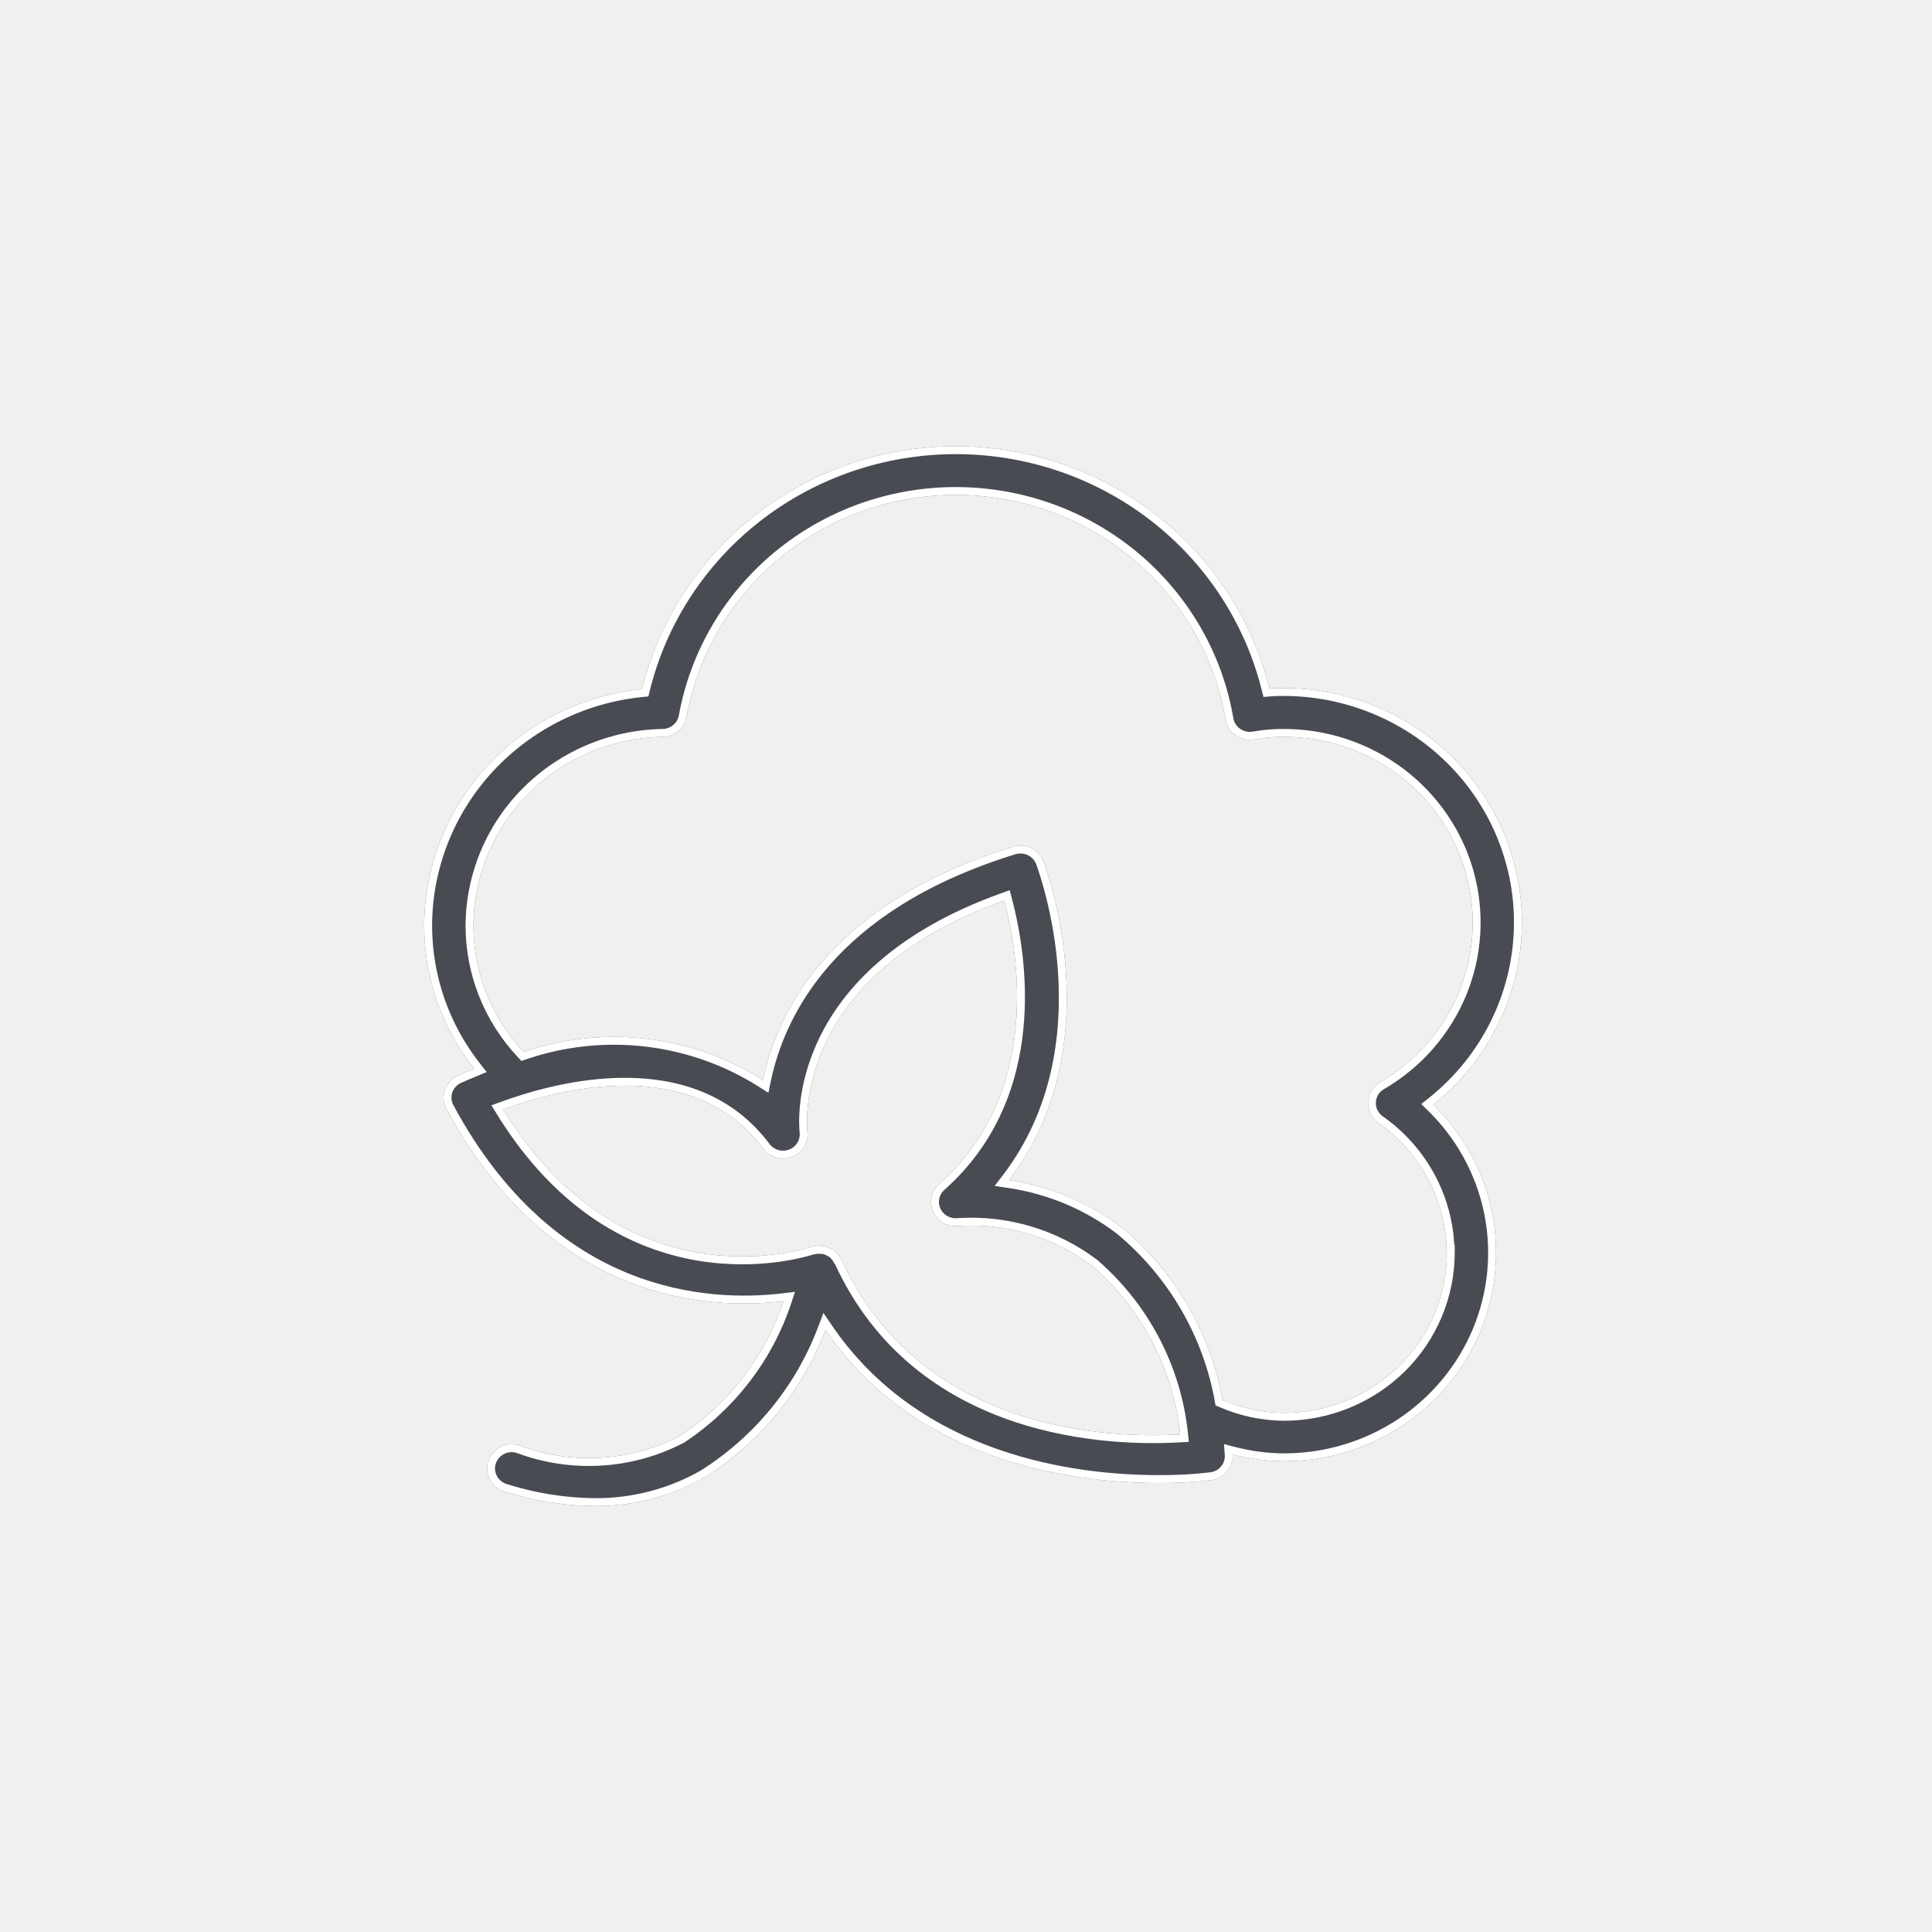
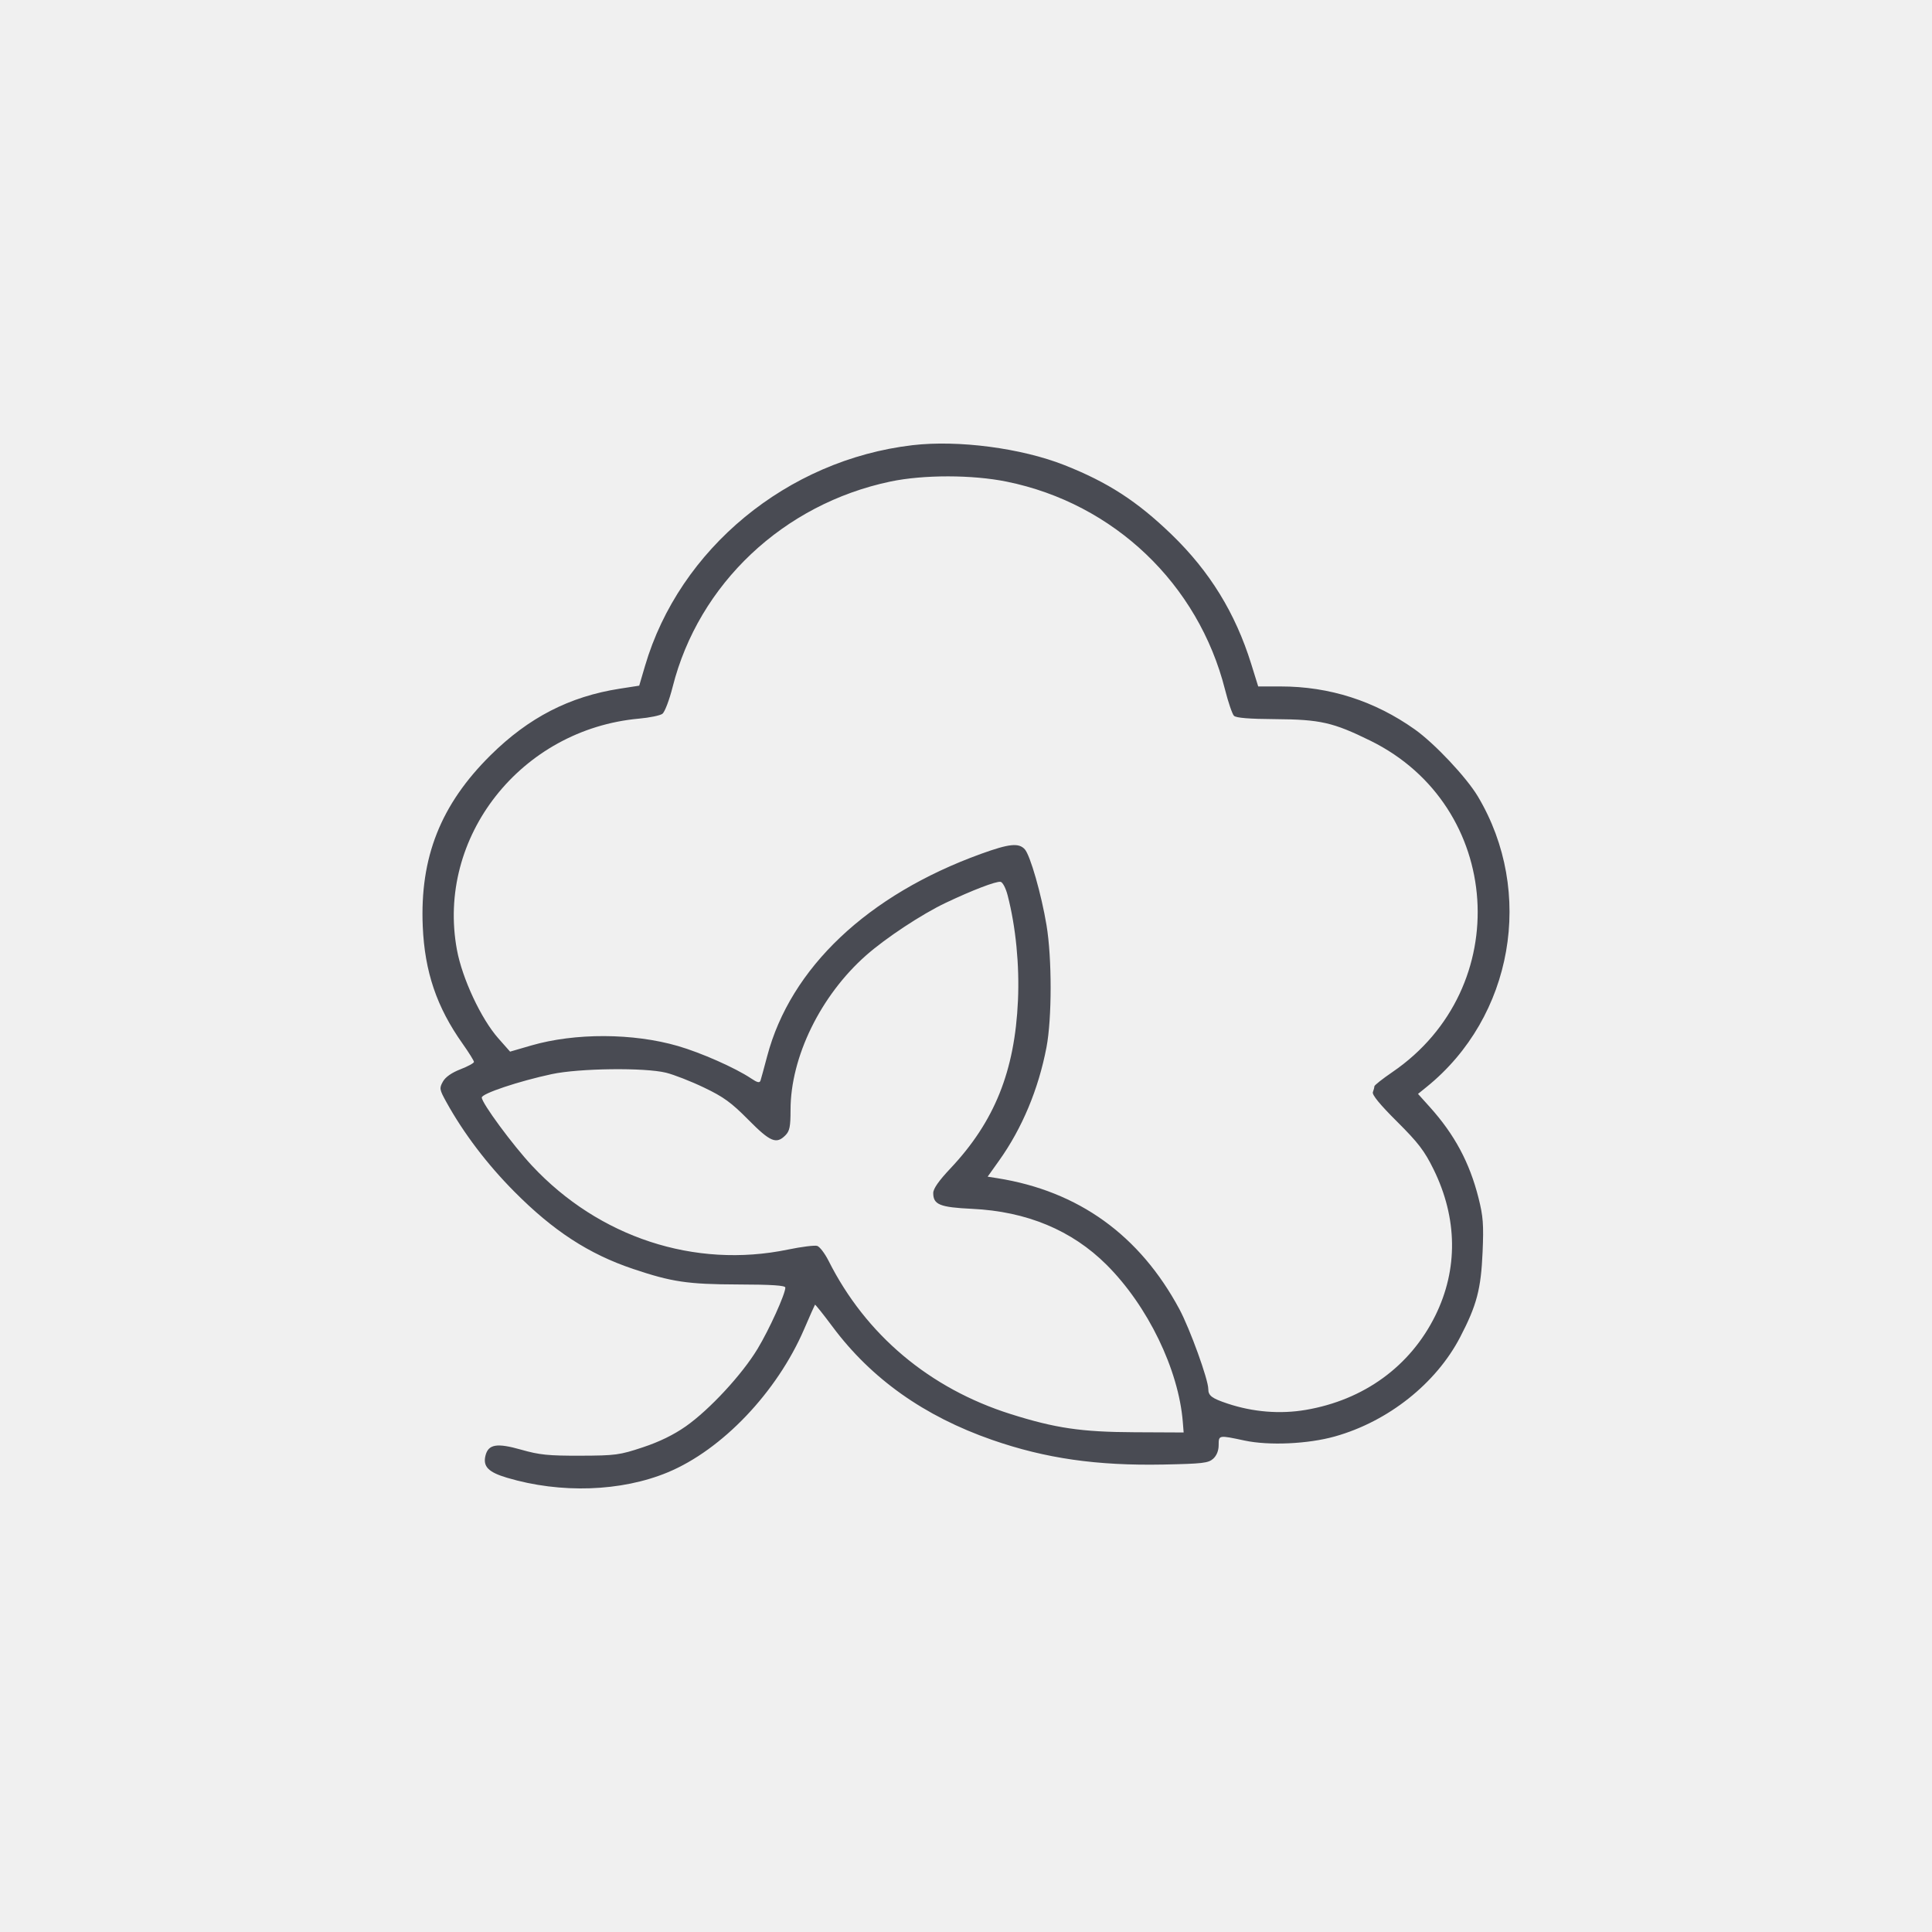
<svg xmlns="http://www.w3.org/2000/svg" width="49" height="49" viewBox="0 0 49 49" fill="none">
-   <mask id="path-1-inside-1_716_9656" fill="white">
-     <path d="M38.599 23.391C38.597 21.816 37.96 20.306 36.828 19.193C35.695 18.079 34.16 17.453 32.559 17.451C32.434 17.451 32.317 17.451 32.197 17.462C31.762 15.709 30.741 14.149 29.297 13.035C27.853 11.921 26.07 11.316 24.234 11.318C22.398 11.319 20.617 11.928 19.175 13.045C17.733 14.162 16.715 15.724 16.284 17.478C14.772 17.629 13.37 18.326 12.35 19.434C11.329 20.541 10.762 21.982 10.758 23.477C10.759 24.791 11.204 26.068 12.024 27.106C11.879 27.167 11.724 27.229 11.598 27.288C11.523 27.324 11.457 27.375 11.402 27.437C11.347 27.499 11.306 27.571 11.28 27.649C11.254 27.727 11.245 27.809 11.252 27.891C11.259 27.973 11.283 28.052 11.322 28.125C13.963 33.025 17.96 33.23 19.874 33C19.411 34.393 18.489 35.594 17.254 36.413C16.63 36.739 15.942 36.929 15.237 36.971C14.531 37.014 13.825 36.907 13.166 36.658C13.008 36.61 12.837 36.624 12.69 36.7C12.543 36.775 12.433 36.904 12.383 37.06C12.334 37.215 12.349 37.383 12.425 37.528C12.502 37.672 12.633 37.78 12.791 37.829C13.53 38.065 14.3 38.189 15.076 38.197C16.064 38.205 17.035 37.951 17.888 37.461C19.287 36.574 20.356 35.264 20.935 33.729C23.248 37.126 27.282 37.612 29.382 37.612C29.835 37.616 30.287 37.591 30.737 37.537C30.891 37.513 31.03 37.434 31.128 37.313C31.225 37.194 31.273 37.042 31.262 36.889C31.687 37 32.125 37.058 32.565 37.061C33.631 37.061 34.673 36.75 35.558 36.167C36.444 35.584 37.133 34.755 37.539 33.786C37.944 32.816 38.047 31.751 37.836 30.723C37.624 29.696 37.106 28.754 36.349 28.017C37.051 27.46 37.618 26.755 38.007 25.955C38.396 25.154 38.598 24.278 38.599 23.391ZM21.347 31.951C21.347 31.94 21.329 31.936 21.324 31.925C21.277 31.833 21.207 31.753 21.121 31.695C21.106 31.686 21.09 31.684 21.075 31.675C21.023 31.644 20.967 31.62 20.909 31.604C20.88 31.602 20.851 31.602 20.823 31.604C20.808 31.604 20.794 31.59 20.778 31.59C20.753 31.593 20.728 31.597 20.704 31.603C20.678 31.605 20.652 31.609 20.627 31.615C20.61 31.615 20.593 31.615 20.577 31.622C20.38 31.689 15.835 33.135 12.763 28.137C14.149 27.627 17.549 26.711 19.356 29.135C19.438 29.244 19.553 29.323 19.686 29.36C19.817 29.398 19.958 29.392 20.086 29.342C20.215 29.293 20.323 29.203 20.394 29.087C20.465 28.971 20.495 28.835 20.479 28.701C20.461 28.536 20.095 24.761 25.471 22.84C25.831 24.202 26.423 27.714 23.819 30.028C23.721 30.116 23.653 30.231 23.627 30.358C23.6 30.485 23.614 30.618 23.669 30.736C23.724 30.855 23.815 30.954 23.931 31.018C24.046 31.083 24.18 31.109 24.312 31.093C25.532 31.017 26.74 31.38 27.708 32.114C28.969 33.211 29.762 34.735 29.931 36.381C28.209 36.482 23.363 36.355 21.347 31.951ZM36.696 31.772C36.694 32.849 36.259 33.882 35.485 34.643C34.71 35.405 33.66 35.833 32.565 35.834C32.028 35.829 31.498 35.716 31.006 35.502C30.701 33.801 29.801 32.259 28.462 31.14C27.627 30.501 26.638 30.084 25.592 29.93C28.204 26.51 26.539 22.049 26.465 21.843C26.409 21.697 26.298 21.577 26.154 21.508C26.011 21.44 25.846 21.428 25.694 21.475C21.015 22.917 19.704 25.687 19.351 27.392C18.461 26.828 17.452 26.47 16.401 26.346C15.349 26.222 14.282 26.335 13.282 26.677C12.465 25.808 12.01 24.669 12.008 23.486C12.01 22.228 12.513 21.021 13.41 20.124C14.307 19.227 15.527 18.711 16.806 18.688C16.951 18.687 17.091 18.635 17.203 18.543C17.314 18.45 17.388 18.322 17.413 18.181C17.699 16.598 18.544 15.165 19.8 14.136C21.055 13.106 22.64 12.545 24.275 12.553C25.91 12.56 27.49 13.136 28.735 14.177C29.981 15.219 30.812 16.66 31.083 18.245C31.096 18.326 31.125 18.403 31.169 18.473C31.213 18.542 31.27 18.602 31.338 18.649C31.406 18.697 31.483 18.73 31.564 18.748C31.646 18.765 31.73 18.767 31.811 18.752C32.058 18.709 32.309 18.687 32.56 18.688C33.61 18.688 34.631 19.026 35.466 19.652C36.301 20.278 36.904 21.156 37.181 22.152C37.459 23.148 37.396 24.206 37.002 25.163C36.608 26.12 35.906 26.923 35.002 27.449C34.913 27.501 34.837 27.574 34.784 27.661C34.73 27.749 34.7 27.849 34.695 27.951C34.691 28.053 34.712 28.154 34.758 28.247C34.803 28.338 34.871 28.418 34.956 28.477C35.49 28.852 35.926 29.346 36.227 29.919C36.528 30.492 36.687 31.127 36.689 31.772H36.696Z" />
-   </mask>
-   <path d="M38.599 23.391C38.597 21.816 37.96 20.306 36.828 19.193C35.695 18.079 34.16 17.453 32.559 17.451C32.434 17.451 32.317 17.451 32.197 17.462C31.762 15.709 30.741 14.149 29.297 13.035C27.853 11.921 26.07 11.316 24.234 11.318C22.398 11.319 20.617 11.928 19.175 13.045C17.733 14.162 16.715 15.724 16.284 17.478C14.772 17.629 13.37 18.326 12.35 19.434C11.329 20.541 10.762 21.982 10.758 23.477C10.759 24.791 11.204 26.068 12.024 27.106C11.879 27.167 11.724 27.229 11.598 27.288C11.523 27.324 11.457 27.375 11.402 27.437C11.347 27.499 11.306 27.571 11.28 27.649C11.254 27.727 11.245 27.809 11.252 27.891C11.259 27.973 11.283 28.052 11.322 28.125C13.963 33.025 17.96 33.23 19.874 33C19.411 34.393 18.489 35.594 17.254 36.413C16.63 36.739 15.942 36.929 15.237 36.971C14.531 37.014 13.825 36.907 13.166 36.658C13.008 36.61 12.837 36.624 12.69 36.7C12.543 36.775 12.433 36.904 12.383 37.06C12.334 37.215 12.349 37.383 12.425 37.528C12.502 37.672 12.633 37.78 12.791 37.829C13.53 38.065 14.3 38.189 15.076 38.197C16.064 38.205 17.035 37.951 17.888 37.461C19.287 36.574 20.356 35.264 20.935 33.729C23.248 37.126 27.282 37.612 29.382 37.612C29.835 37.616 30.287 37.591 30.737 37.537C30.891 37.513 31.03 37.434 31.128 37.313C31.225 37.194 31.273 37.042 31.262 36.889C31.687 37 32.125 37.058 32.565 37.061C33.631 37.061 34.673 36.75 35.558 36.167C36.444 35.584 37.133 34.755 37.539 33.786C37.944 32.816 38.047 31.751 37.836 30.723C37.624 29.696 37.106 28.754 36.349 28.017C37.051 27.46 37.618 26.755 38.007 25.955C38.396 25.154 38.598 24.278 38.599 23.391ZM21.347 31.951C21.347 31.94 21.329 31.936 21.324 31.925C21.277 31.833 21.207 31.753 21.121 31.695C21.106 31.686 21.09 31.684 21.075 31.675C21.023 31.644 20.967 31.62 20.909 31.604C20.88 31.602 20.851 31.602 20.823 31.604C20.808 31.604 20.794 31.59 20.778 31.59C20.753 31.593 20.728 31.597 20.704 31.603C20.678 31.605 20.652 31.609 20.627 31.615C20.61 31.615 20.593 31.615 20.577 31.622C20.38 31.689 15.835 33.135 12.763 28.137C14.149 27.627 17.549 26.711 19.356 29.135C19.438 29.244 19.553 29.323 19.686 29.36C19.817 29.398 19.958 29.392 20.086 29.342C20.215 29.293 20.323 29.203 20.394 29.087C20.465 28.971 20.495 28.835 20.479 28.701C20.461 28.536 20.095 24.761 25.471 22.84C25.831 24.202 26.423 27.714 23.819 30.028C23.721 30.116 23.653 30.231 23.627 30.358C23.6 30.485 23.614 30.618 23.669 30.736C23.724 30.855 23.815 30.954 23.931 31.018C24.046 31.083 24.18 31.109 24.312 31.093C25.532 31.017 26.74 31.38 27.708 32.114C28.969 33.211 29.762 34.735 29.931 36.381C28.209 36.482 23.363 36.355 21.347 31.951ZM36.696 31.772C36.694 32.849 36.259 33.882 35.485 34.643C34.71 35.405 33.66 35.833 32.565 35.834C32.028 35.829 31.498 35.716 31.006 35.502C30.701 33.801 29.801 32.259 28.462 31.14C27.627 30.501 26.638 30.084 25.592 29.93C28.204 26.51 26.539 22.049 26.465 21.843C26.409 21.697 26.298 21.577 26.154 21.508C26.011 21.44 25.846 21.428 25.694 21.475C21.015 22.917 19.704 25.687 19.351 27.392C18.461 26.828 17.452 26.47 16.401 26.346C15.349 26.222 14.282 26.335 13.282 26.677C12.465 25.808 12.01 24.669 12.008 23.486C12.01 22.228 12.513 21.021 13.41 20.124C14.307 19.227 15.527 18.711 16.806 18.688C16.951 18.687 17.091 18.635 17.203 18.543C17.314 18.45 17.388 18.322 17.413 18.181C17.699 16.598 18.544 15.165 19.8 14.136C21.055 13.106 22.64 12.545 24.275 12.553C25.91 12.56 27.49 13.136 28.735 14.177C29.981 15.219 30.812 16.66 31.083 18.245C31.096 18.326 31.125 18.403 31.169 18.473C31.213 18.542 31.27 18.602 31.338 18.649C31.406 18.697 31.483 18.73 31.564 18.748C31.646 18.765 31.73 18.767 31.811 18.752C32.058 18.709 32.309 18.687 32.56 18.688C33.61 18.688 34.631 19.026 35.466 19.652C36.301 20.278 36.904 21.156 37.181 22.152C37.459 23.148 37.396 24.206 37.002 25.163C36.608 26.12 35.906 26.923 35.002 27.449C34.913 27.501 34.837 27.574 34.784 27.661C34.73 27.749 34.7 27.849 34.695 27.951C34.691 28.053 34.712 28.154 34.758 28.247C34.803 28.338 34.871 28.418 34.956 28.477C35.49 28.852 35.926 29.346 36.227 29.919C36.528 30.492 36.687 31.127 36.689 31.772H36.696Z" fill="#494B53" />
-   <path d="M38.599 23.391L38.798 23.391V23.39L38.599 23.391ZM32.559 17.451L32.559 17.251H32.559V17.451ZM32.197 17.462L32.003 17.511L32.044 17.677L32.215 17.662L32.197 17.462ZM16.284 17.478L16.304 17.677L16.445 17.663L16.478 17.526L16.284 17.478ZM10.758 23.477L10.559 23.476L10.559 23.477L10.758 23.477ZM12.024 27.106L12.101 27.291L12.344 27.19L12.181 26.983L12.024 27.106ZM11.598 27.288L11.514 27.107L11.511 27.108L11.598 27.288ZM11.28 27.649L11.09 27.586L11.09 27.586L11.28 27.649ZM11.322 28.125L11.499 28.03L11.499 28.03L11.322 28.125ZM19.874 33L20.064 33.063L20.163 32.764L19.85 32.802L19.874 33ZM17.254 36.413L17.346 36.59L17.355 36.586L17.364 36.58L17.254 36.413ZM13.166 36.658L13.236 36.471L13.225 36.467L13.166 36.658ZM12.791 37.829L12.852 37.639L12.85 37.638L12.791 37.829ZM15.076 38.197L15.074 38.397L15.075 38.397L15.076 38.197ZM17.888 37.461L17.987 37.635L17.995 37.63L17.888 37.461ZM20.935 33.729L21.1 33.617L20.884 33.299L20.748 33.659L20.935 33.729ZM29.382 37.612L29.384 37.412H29.382V37.612ZM30.737 37.537L30.761 37.736L30.767 37.735L30.737 37.537ZM31.262 36.889L31.313 36.696L31.043 36.625L31.063 36.903L31.262 36.889ZM32.565 37.061L32.564 37.261H32.565L32.565 37.061ZM36.349 28.017L36.224 27.86L36.046 28.002L36.209 28.16L36.349 28.017ZM21.347 31.951H21.147V31.995L21.165 32.034L21.347 31.951ZM21.324 31.925L21.507 31.843L21.503 31.835L21.324 31.925ZM21.121 31.695L21.233 31.529L21.227 31.525L21.22 31.521L21.121 31.695ZM21.075 31.675L20.971 31.846L20.975 31.849L21.075 31.675ZM20.909 31.604L20.961 31.411L20.944 31.406L20.926 31.405L20.909 31.604ZM20.823 31.604V31.804H20.831L20.84 31.803L20.823 31.604ZM20.778 31.59V31.39H20.769L20.76 31.391L20.778 31.59ZM20.704 31.603L20.721 31.802L20.737 31.801L20.752 31.797L20.704 31.603ZM20.627 31.615V31.815H20.649L20.672 31.81L20.627 31.615ZM20.577 31.622L20.64 31.812L20.65 31.809L20.659 31.804L20.577 31.622ZM12.763 28.137L12.694 27.95L12.464 28.034L12.592 28.242L12.763 28.137ZM19.356 29.135L19.196 29.254L19.196 29.255L19.356 29.135ZM20.086 29.342L20.015 29.156L20.014 29.156L20.086 29.342ZM20.479 28.701L20.281 28.723L20.281 28.724L20.479 28.701ZM25.471 22.84L25.664 22.788L25.608 22.578L25.404 22.651L25.471 22.84ZM23.819 30.028L23.686 29.879L23.686 29.879L23.819 30.028ZM23.669 30.736L23.851 30.653L23.851 30.653L23.669 30.736ZM24.312 31.093L24.299 30.893L24.288 30.895L24.312 31.093ZM27.708 32.114L27.84 31.963L27.829 31.955L27.708 32.114ZM29.931 36.381L29.942 36.581L30.151 36.569L30.13 36.361L29.931 36.381ZM36.696 31.772L36.895 31.772L36.896 31.572H36.696V31.772ZM32.565 35.834L32.563 36.034L32.565 36.034L32.565 35.834ZM31.006 35.502L30.81 35.538L30.828 35.643L30.927 35.686L31.006 35.502ZM28.462 31.14L28.59 30.986L28.584 30.981L28.462 31.14ZM25.592 29.93L25.433 29.809L25.227 30.078L25.563 30.128L25.592 29.93ZM26.465 21.843L26.654 21.776L26.652 21.771L26.465 21.843ZM25.694 21.475L25.753 21.666L25.753 21.666L25.694 21.475ZM19.351 27.392L19.244 27.561L19.488 27.716L19.547 27.433L19.351 27.392ZM13.282 26.677L13.136 26.814L13.224 26.908L13.346 26.866L13.282 26.677ZM12.008 23.486L11.808 23.486L11.808 23.487L12.008 23.486ZM16.806 18.688L16.804 18.488L16.802 18.488L16.806 18.688ZM17.413 18.181L17.217 18.146L17.216 18.146L17.413 18.181ZM31.083 18.245L31.28 18.213L31.28 18.212L31.083 18.245ZM31.811 18.752L31.777 18.555L31.776 18.555L31.811 18.752ZM32.56 18.688L32.559 18.888L32.56 18.888L32.56 18.688ZM35.002 27.449L35.102 27.622L35.103 27.622L35.002 27.449ZM34.956 28.477L34.841 28.641L34.841 28.641L34.956 28.477ZM36.689 31.772L36.489 31.773L36.49 31.972H36.689V31.772ZM38.798 23.39C38.797 21.762 38.138 20.201 36.968 19.05L36.687 19.335C37.782 20.412 38.397 21.87 38.398 23.391L38.798 23.39ZM36.968 19.05C35.798 17.899 34.212 17.253 32.559 17.251L32.559 17.651C34.108 17.653 35.593 18.259 36.687 19.335L36.968 19.05ZM32.559 17.251C32.435 17.251 32.309 17.251 32.178 17.263L32.215 17.662C32.324 17.651 32.432 17.651 32.559 17.651V17.251ZM32.391 17.414C31.945 15.616 30.898 14.018 29.419 12.877L29.175 13.193C30.583 14.28 31.579 15.801 32.003 17.511L32.391 17.414ZM29.419 12.877C27.94 11.735 26.113 11.116 24.234 11.117L24.234 11.518C26.026 11.516 27.766 12.106 29.175 13.193L29.419 12.877ZM24.234 11.117C22.354 11.119 20.529 11.742 19.052 12.887L19.297 13.203C20.704 12.113 22.443 11.519 24.234 11.518L24.234 11.117ZM19.052 12.887C17.575 14.032 16.532 15.632 16.09 17.431L16.478 17.526C16.898 15.816 17.891 14.293 19.297 13.203L19.052 12.887ZM16.264 17.279C14.704 17.435 13.256 18.154 12.202 19.298L12.497 19.569C13.484 18.498 14.84 17.823 16.304 17.677L16.264 17.279ZM12.202 19.298C11.148 20.442 10.562 21.931 10.559 23.476L10.959 23.477C10.962 22.033 11.51 20.64 12.497 19.569L12.202 19.298ZM10.559 23.477C10.559 24.836 11.02 26.157 11.867 27.23L12.181 26.983C11.389 25.979 10.959 24.746 10.959 23.477L10.559 23.477ZM11.947 26.922C11.806 26.98 11.645 27.046 11.514 27.107L11.683 27.469C11.804 27.413 11.953 27.353 12.101 27.291L11.947 26.922ZM11.511 27.108C11.413 27.156 11.324 27.222 11.252 27.305L11.552 27.569C11.589 27.527 11.634 27.493 11.685 27.468L11.511 27.108ZM11.252 27.305C11.18 27.387 11.125 27.482 11.09 27.586L11.47 27.712C11.487 27.659 11.515 27.611 11.552 27.569L11.252 27.305ZM11.09 27.586C11.056 27.69 11.043 27.8 11.053 27.909L11.451 27.873C11.447 27.819 11.453 27.764 11.47 27.711L11.09 27.586ZM11.053 27.909C11.063 28.018 11.095 28.123 11.146 28.22L11.499 28.03C11.472 27.981 11.456 27.928 11.451 27.873L11.053 27.909ZM11.146 28.22C12.488 30.709 14.182 32.018 15.796 32.672C17.405 33.323 18.919 33.316 19.898 33.199L19.85 32.802C18.915 32.914 17.474 32.919 15.946 32.301C14.422 31.684 12.798 30.441 11.499 28.03L11.146 28.22ZM19.684 32.937C19.235 34.287 18.341 35.451 17.143 36.246L17.364 36.58C18.636 35.736 19.586 34.499 20.064 33.063L19.684 32.937ZM17.161 36.236C16.562 36.548 15.902 36.731 15.225 36.772L15.249 37.171C15.982 37.127 16.697 36.929 17.346 36.59L17.161 36.236ZM15.225 36.772C14.548 36.812 13.87 36.71 13.236 36.471L13.095 36.846C13.781 37.104 14.515 37.215 15.249 37.171L15.225 36.772ZM13.225 36.467C13.017 36.403 12.792 36.423 12.599 36.522L12.781 36.878C12.881 36.826 12.998 36.816 13.107 36.85L13.225 36.467ZM12.599 36.522C12.405 36.621 12.259 36.792 12.193 36.999L12.574 37.121C12.607 37.017 12.681 36.929 12.781 36.878L12.599 36.522ZM12.193 36.999C12.127 37.206 12.147 37.429 12.248 37.621L12.602 37.434C12.55 37.337 12.54 37.224 12.574 37.121L12.193 36.999ZM12.248 37.621C12.35 37.813 12.524 37.956 12.732 38.02L12.85 37.638C12.742 37.605 12.653 37.531 12.602 37.434L12.248 37.621ZM12.73 38.02C13.488 38.261 14.278 38.389 15.074 38.397L15.078 37.997C14.322 37.989 13.571 37.868 12.852 37.639L12.73 38.02ZM15.075 38.397C16.097 38.406 17.104 38.142 17.987 37.634L17.788 37.288C16.966 37.76 16.03 38.005 15.078 37.997L15.075 38.397ZM17.995 37.63C19.43 36.719 20.527 35.376 21.122 33.8L20.748 33.659C20.184 35.153 19.143 36.428 17.78 37.292L17.995 37.63ZM20.77 33.842C23.142 37.325 27.267 37.812 29.382 37.812V37.412C27.296 37.412 23.355 36.927 21.1 33.617L20.77 33.842ZM29.38 37.812C29.841 37.816 30.303 37.791 30.761 37.736L30.713 37.339C30.272 37.392 29.828 37.416 29.384 37.412L29.38 37.812ZM30.767 37.735C30.97 37.703 31.154 37.598 31.283 37.44L30.972 37.188C30.907 37.269 30.812 37.323 30.706 37.34L30.767 37.735ZM31.283 37.44C31.412 37.281 31.476 37.079 31.462 36.875L31.063 36.903C31.07 37.005 31.038 37.107 30.972 37.188L31.283 37.44ZM31.212 37.083C31.653 37.198 32.107 37.258 32.564 37.261L32.566 36.861C32.143 36.858 31.722 36.803 31.313 36.696L31.212 37.083ZM32.565 37.261C33.67 37.261 34.75 36.939 35.668 36.334L35.448 36C34.596 36.562 33.592 36.861 32.565 36.861L32.565 37.261ZM35.668 36.334C36.587 35.729 37.302 34.869 37.723 33.863L37.354 33.709C36.964 34.641 36.301 35.438 35.448 36L35.668 36.334ZM37.723 33.863C38.144 32.857 38.252 31.75 38.032 30.683L37.64 30.764C37.843 31.752 37.744 32.776 37.354 33.709L37.723 33.863ZM38.032 30.683C37.811 29.616 37.274 28.639 36.488 27.874L36.209 28.16C36.938 28.87 37.436 29.776 37.64 30.764L38.032 30.683ZM36.473 28.174C37.199 27.598 37.784 26.87 38.187 26.042L37.827 25.867C37.451 26.641 36.903 27.322 36.224 27.86L36.473 28.174ZM38.187 26.042C38.589 25.215 38.798 24.308 38.798 23.391L38.398 23.391C38.398 24.248 38.203 25.094 37.827 25.867L38.187 26.042ZM21.547 31.951C21.547 31.89 21.52 31.844 21.498 31.817C21.479 31.794 21.459 31.779 21.456 31.777C21.447 31.771 21.456 31.777 21.462 31.783C21.471 31.79 21.491 31.81 21.506 31.843L21.142 32.008C21.159 32.046 21.184 32.071 21.197 32.082C21.204 32.089 21.21 32.093 21.214 32.096C21.215 32.097 21.217 32.098 21.218 32.099C21.218 32.099 21.218 32.099 21.218 32.099C21.219 32.099 21.219 32.099 21.219 32.099C21.218 32.099 21.218 32.099 21.216 32.098C21.215 32.097 21.213 32.095 21.211 32.093C21.207 32.089 21.199 32.082 21.19 32.072C21.181 32.061 21.17 32.045 21.161 32.024C21.152 32.002 21.147 31.977 21.147 31.951H21.547ZM21.503 31.835C21.44 31.712 21.348 31.607 21.233 31.529L21.008 31.86C21.067 31.9 21.114 31.954 21.146 32.016L21.503 31.835ZM21.22 31.521C21.207 31.513 21.194 31.508 21.185 31.504C21.176 31.5 21.168 31.497 21.165 31.496C21.16 31.495 21.16 31.495 21.162 31.495C21.163 31.496 21.168 31.498 21.174 31.502L20.975 31.849C20.989 31.856 21.001 31.862 21.011 31.866C21.02 31.869 21.028 31.872 21.031 31.873C21.036 31.875 21.035 31.875 21.034 31.875C21.032 31.874 21.027 31.872 21.021 31.868L21.22 31.521ZM21.178 31.504C21.111 31.463 21.038 31.432 20.961 31.411L20.856 31.797C20.897 31.808 20.935 31.824 20.971 31.846L21.178 31.504ZM20.926 31.405C20.886 31.401 20.846 31.401 20.806 31.405L20.84 31.803C20.857 31.802 20.874 31.802 20.892 31.803L20.926 31.405ZM20.823 31.404C20.849 31.404 20.868 31.41 20.877 31.413C20.882 31.414 20.885 31.416 20.886 31.416C20.886 31.416 20.887 31.417 20.884 31.416C20.882 31.414 20.868 31.408 20.853 31.403C20.835 31.397 20.81 31.39 20.778 31.39V31.79C20.754 31.79 20.736 31.785 20.726 31.782C20.718 31.78 20.712 31.777 20.717 31.779C20.718 31.779 20.722 31.781 20.726 31.783C20.731 31.785 20.738 31.788 20.746 31.791C20.762 31.796 20.789 31.804 20.823 31.804V31.404ZM20.76 31.391C20.725 31.394 20.69 31.4 20.656 31.409L20.752 31.797C20.766 31.793 20.781 31.791 20.795 31.79L20.76 31.391ZM20.686 31.403C20.651 31.407 20.616 31.412 20.582 31.42L20.672 31.81C20.688 31.806 20.705 31.803 20.721 31.802L20.686 31.403ZM20.627 31.415C20.617 31.415 20.556 31.412 20.494 31.44L20.659 31.804C20.643 31.812 20.629 31.814 20.623 31.815C20.621 31.815 20.619 31.815 20.62 31.815C20.621 31.815 20.622 31.815 20.627 31.815V31.415ZM20.513 31.433C20.43 31.46 19.28 31.829 17.78 31.582C16.29 31.336 14.437 30.48 12.933 28.032L12.592 28.242C14.16 30.793 16.116 31.712 17.715 31.976C19.305 32.238 20.526 31.85 20.64 31.812L20.513 31.433ZM12.832 28.325C13.515 28.073 14.686 27.726 15.9 27.736C17.111 27.746 18.342 28.109 19.196 29.254L19.517 29.015C18.563 27.737 17.191 27.346 15.903 27.336C14.619 27.325 13.396 27.691 12.694 27.95L12.832 28.325ZM19.196 29.255C19.304 29.399 19.457 29.503 19.631 29.553L19.74 29.168C19.65 29.142 19.571 29.088 19.516 29.015L19.196 29.255ZM19.631 29.553C19.805 29.602 19.99 29.594 20.158 29.529L20.014 29.156C19.927 29.189 19.831 29.194 19.74 29.168L19.631 29.553ZM20.158 29.529C20.327 29.464 20.47 29.346 20.565 29.192L20.224 28.983C20.176 29.061 20.102 29.122 20.015 29.156L20.158 29.529ZM20.565 29.192C20.659 29.038 20.699 28.857 20.678 28.677L20.281 28.724C20.291 28.814 20.271 28.905 20.224 28.983L20.565 29.192ZM20.678 28.678C20.671 28.617 20.576 27.674 21.133 26.516C21.686 25.363 22.895 23.973 25.538 23.028L25.404 22.651C22.671 23.628 21.375 25.086 20.772 26.343C20.172 27.593 20.269 28.619 20.281 28.723L20.678 28.678ZM25.277 22.891C25.637 24.248 26.196 27.648 23.686 29.879L23.952 30.178C26.65 27.779 26.026 24.156 25.664 22.788L25.277 22.891ZM23.686 29.879C23.556 29.994 23.467 30.148 23.431 30.317L23.822 30.4C23.84 30.315 23.885 30.237 23.952 30.178L23.686 29.879ZM23.431 30.317C23.395 30.486 23.415 30.663 23.487 30.82L23.851 30.653C23.814 30.573 23.804 30.485 23.822 30.4L23.431 30.317ZM23.487 30.82C23.56 30.978 23.681 31.108 23.834 31.193L24.028 30.843C23.949 30.8 23.887 30.733 23.851 30.653L23.487 30.82ZM23.834 31.193C23.986 31.278 24.162 31.312 24.335 31.292L24.288 30.895C24.198 30.905 24.107 30.887 24.028 30.843L23.834 31.193ZM24.324 31.293C25.497 31.22 26.657 31.568 27.587 32.274L27.829 31.955C26.822 31.191 25.567 30.814 24.299 30.894L24.324 31.293ZM27.577 32.265C28.799 33.329 29.568 34.806 29.732 36.401L30.13 36.361C29.956 34.663 29.138 33.093 27.84 31.963L27.577 32.265ZM29.919 36.181C29.071 36.231 27.458 36.224 25.813 35.666C24.174 35.11 22.509 34.009 21.529 31.868L21.165 32.034C22.201 34.298 23.967 35.462 25.685 36.045C27.398 36.626 29.069 36.632 29.942 36.581L29.919 36.181ZM36.495 31.772C36.495 32.795 36.081 33.776 35.344 34.501L35.625 34.786C36.437 33.987 36.894 32.903 36.895 31.772L36.495 31.772ZM35.344 34.501C34.608 35.225 33.608 35.633 32.565 35.634L32.565 36.034C33.712 36.033 34.813 35.584 35.625 34.786L35.344 34.501ZM32.567 35.634C32.056 35.629 31.553 35.522 31.086 35.319L30.927 35.686C31.442 35.91 31.999 36.029 32.563 36.034L32.567 35.634ZM31.203 35.467C30.889 33.719 29.965 32.135 28.59 30.987L28.334 31.294C29.637 32.382 30.512 33.883 30.81 35.538L31.203 35.467ZM28.584 30.981C27.721 30.321 26.701 29.891 25.621 29.732L25.563 30.128C26.576 30.277 27.532 30.68 28.34 31.299L28.584 30.981ZM25.751 30.052C27.096 28.29 27.336 26.265 27.235 24.669C27.135 23.072 26.692 21.884 26.654 21.776L26.277 21.91C26.312 22.009 26.739 23.154 26.836 24.694C26.933 26.235 26.699 28.151 25.433 29.809L25.751 30.052ZM26.652 21.771C26.577 21.576 26.43 21.418 26.241 21.328L26.068 21.689C26.166 21.735 26.241 21.817 26.279 21.915L26.652 21.771ZM26.241 21.328C26.052 21.238 25.835 21.222 25.635 21.284L25.753 21.666C25.858 21.634 25.97 21.642 26.068 21.689L26.241 21.328ZM25.635 21.284C23.265 22.014 21.734 23.086 20.75 24.203C19.767 25.319 19.338 26.472 19.155 27.352L19.547 27.433C19.718 26.608 20.121 25.522 21.05 24.467C21.98 23.412 23.444 22.378 25.753 21.666L25.635 21.284ZM19.459 27.224C18.543 26.643 17.505 26.275 16.424 26.147L16.377 26.544C17.399 26.665 18.38 27.013 19.244 27.561L19.459 27.224ZM16.424 26.147C15.343 26.02 14.246 26.136 13.217 26.488L13.346 26.866C14.319 26.534 15.355 26.424 16.377 26.544L16.424 26.147ZM13.427 26.54C12.645 25.708 12.21 24.618 12.208 23.486L11.808 23.487C11.81 24.721 12.285 25.909 13.136 26.814L13.427 26.54ZM12.208 23.487C12.21 22.282 12.692 21.125 13.552 20.265L13.269 19.983C12.335 20.917 11.81 22.174 11.808 23.486L12.208 23.487ZM13.552 20.265C14.412 19.405 15.581 18.91 16.809 18.888L16.802 18.488C15.472 18.512 14.203 19.048 13.269 19.983L13.552 20.265ZM16.808 18.888C16.999 18.886 17.184 18.819 17.331 18.696L17.074 18.389C16.999 18.452 16.903 18.487 16.804 18.488L16.808 18.888ZM17.331 18.696C17.477 18.574 17.576 18.404 17.61 18.217L17.216 18.146C17.2 18.24 17.15 18.326 17.074 18.389L17.331 18.696ZM17.61 18.217C17.887 16.681 18.707 15.29 19.927 14.29L19.673 13.981C18.381 15.041 17.511 16.516 17.217 18.146L17.61 18.217ZM19.927 14.29C21.146 13.29 22.686 12.745 24.274 12.753L24.276 12.353C22.595 12.345 20.965 12.921 19.673 13.981L19.927 14.29ZM24.274 12.753C25.863 12.76 27.398 13.319 28.607 14.331L28.864 14.024C27.582 12.952 25.957 12.361 24.276 12.353L24.274 12.753ZM28.607 14.331C29.817 15.342 30.623 16.741 30.885 18.279L31.28 18.212C31.001 16.579 30.145 15.096 28.864 14.024L28.607 14.331ZM30.885 18.277C30.903 18.385 30.942 18.488 31 18.58L31.338 18.366C31.308 18.319 31.289 18.267 31.28 18.213L30.885 18.277ZM31 18.58C31.058 18.672 31.135 18.751 31.224 18.814L31.453 18.485C31.407 18.453 31.368 18.413 31.338 18.366L31 18.58ZM31.224 18.814C31.314 18.876 31.415 18.92 31.522 18.943L31.607 18.552C31.551 18.54 31.499 18.517 31.453 18.485L31.224 18.814ZM31.522 18.943C31.629 18.966 31.739 18.968 31.847 18.949L31.776 18.555C31.72 18.565 31.662 18.564 31.607 18.552L31.522 18.943ZM31.846 18.949C32.081 18.908 32.32 18.887 32.559 18.888L32.561 18.488C32.298 18.487 32.035 18.509 31.777 18.555L31.846 18.949ZM32.56 18.888C33.567 18.888 34.546 19.212 35.346 19.812L35.586 19.492C34.716 18.84 33.653 18.488 32.56 18.488L32.56 18.888ZM35.346 19.812C36.146 20.412 36.723 21.253 36.988 22.206L37.374 22.098C37.084 21.06 36.456 20.144 35.586 19.492L35.346 19.812ZM36.988 22.206C37.254 23.158 37.194 24.171 36.817 25.087L37.187 25.239C37.598 24.24 37.663 23.137 37.374 22.098L36.988 22.206ZM36.817 25.087C36.44 26.003 35.767 26.772 34.901 27.276L35.103 27.622C36.044 27.074 36.776 26.237 37.187 25.239L36.817 25.087ZM34.902 27.276C34.784 27.344 34.684 27.441 34.613 27.557L34.954 27.766C34.99 27.707 35.041 27.657 35.102 27.622L34.902 27.276ZM34.613 27.557C34.542 27.673 34.501 27.806 34.495 27.942L34.895 27.96C34.898 27.891 34.918 27.825 34.954 27.766L34.613 27.557ZM34.495 27.942C34.489 28.078 34.518 28.213 34.578 28.335L34.937 28.158C34.906 28.096 34.892 28.028 34.895 27.96L34.495 27.942ZM34.578 28.335C34.639 28.457 34.729 28.562 34.841 28.641L35.071 28.313C35.013 28.273 34.967 28.219 34.937 28.158L34.578 28.335ZM34.841 28.641C35.349 28.997 35.764 29.467 36.05 30.012L36.404 29.826C36.088 29.224 35.631 28.706 35.071 28.313L34.841 28.641ZM36.05 30.012C36.337 30.556 36.487 31.16 36.489 31.773L36.889 31.771C36.887 31.094 36.72 30.427 36.404 29.826L36.05 30.012ZM36.689 31.972H36.696V31.572H36.689V31.972Z" fill="white" mask="url(#path-1-inside-1_716_9656)" />
+   <path fill-rule="evenodd" clip-rule="evenodd" d="M23.143 11.291C19.966 11.664 17.231 13.921 16.359 16.89L16.212 17.39L15.717 17.467C14.444 17.665 13.407 18.199 12.442 19.154C11.178 20.405 10.647 21.743 10.722 23.494C10.771 24.646 11.076 25.545 11.733 26.471C11.891 26.695 12.021 26.903 12.021 26.933C12.021 26.962 11.866 27.047 11.677 27.12C11.455 27.206 11.298 27.316 11.233 27.432C11.139 27.601 11.144 27.631 11.324 27.957C11.76 28.744 12.355 29.528 13.04 30.218C14.033 31.22 14.936 31.807 16.06 32.184C17.038 32.513 17.442 32.573 18.717 32.577C19.574 32.579 19.918 32.602 19.918 32.656C19.918 32.819 19.513 33.713 19.214 34.209C18.82 34.862 17.998 35.75 17.394 36.175C17.087 36.39 16.726 36.567 16.304 36.707C15.714 36.903 15.612 36.917 14.719 36.92C13.907 36.922 13.684 36.9 13.217 36.767C12.603 36.592 12.386 36.628 12.313 36.916C12.244 37.194 12.384 37.338 12.862 37.48C14.219 37.884 15.756 37.832 16.936 37.342C18.315 36.769 19.708 35.307 20.395 33.71C20.538 33.378 20.662 33.099 20.67 33.09C20.679 33.081 20.881 33.334 21.118 33.652C22.103 34.972 23.44 35.919 25.162 36.519C26.517 36.99 27.815 37.177 29.509 37.144C30.502 37.124 30.648 37.107 30.77 36.996C30.858 36.916 30.908 36.791 30.908 36.65C30.908 36.395 30.906 36.395 31.566 36.536C32.188 36.668 33.176 36.623 33.858 36.431C35.209 36.051 36.421 35.089 37.033 33.913C37.454 33.103 37.561 32.699 37.602 31.755C37.632 31.054 37.616 30.848 37.498 30.381C37.272 29.485 36.891 28.774 36.26 28.073L35.964 27.744L36.184 27.566C38.374 25.795 38.931 22.624 37.48 20.196C37.189 19.711 36.384 18.855 35.882 18.499C34.864 17.777 33.718 17.41 32.483 17.41H31.911L31.732 16.834C31.33 15.546 30.682 14.492 29.715 13.557C28.839 12.711 28.097 12.231 26.993 11.795C25.904 11.365 24.301 11.155 23.143 11.291ZM25.534 12.216C28.251 12.769 30.392 14.81 31.07 17.492C31.151 17.812 31.253 18.11 31.296 18.154C31.35 18.208 31.685 18.235 32.343 18.239C33.485 18.247 33.808 18.32 34.758 18.787C38.124 20.443 38.43 25.061 35.315 27.19C35.063 27.362 34.857 27.525 34.857 27.552C34.857 27.579 34.84 27.645 34.819 27.7C34.794 27.765 34.999 28.016 35.431 28.445C35.971 28.983 36.127 29.187 36.358 29.656C36.968 30.895 36.983 32.191 36.403 33.367C35.767 34.653 34.591 35.508 33.113 35.759C32.463 35.869 31.779 35.813 31.133 35.598C30.734 35.465 30.645 35.398 30.645 35.229C30.645 34.988 30.181 33.706 29.913 33.205C28.905 31.327 27.353 30.209 25.297 29.882L25.049 29.843L25.341 29.433C25.923 28.617 26.338 27.624 26.541 26.563C26.681 25.829 26.682 24.304 26.542 23.464C26.412 22.681 26.129 21.693 25.991 21.54C25.838 21.372 25.596 21.397 24.88 21.656C22.004 22.697 20.049 24.548 19.457 26.789C19.38 27.078 19.305 27.355 19.289 27.404C19.266 27.472 19.21 27.459 19.046 27.349C18.649 27.084 17.782 26.7 17.193 26.529C16.056 26.199 14.585 26.194 13.473 26.516L12.937 26.672L12.639 26.335C12.203 25.843 11.723 24.817 11.589 24.09C11.059 21.231 13.212 18.497 16.207 18.226C16.475 18.202 16.741 18.147 16.8 18.104C16.859 18.061 16.976 17.754 17.06 17.421C17.72 14.809 19.868 12.784 22.583 12.213C23.423 12.037 24.661 12.038 25.534 12.216ZM25.556 22.708C25.763 23.507 25.858 24.476 25.818 25.374C25.738 27.168 25.223 28.448 24.104 29.635C23.81 29.947 23.669 30.148 23.669 30.258C23.669 30.552 23.835 30.62 24.656 30.659C26.038 30.724 27.187 31.202 28.065 32.078C29.109 33.118 29.894 34.737 29.999 36.068L30.02 36.331L28.77 36.325C27.425 36.319 26.768 36.222 25.633 35.864C23.573 35.213 21.957 33.853 21.014 31.976C20.919 31.789 20.79 31.619 20.726 31.599C20.662 31.579 20.328 31.621 19.984 31.692C17.622 32.181 15.191 31.384 13.492 29.564C13.001 29.038 12.219 27.976 12.219 27.836C12.219 27.735 13.159 27.421 13.995 27.242C14.691 27.093 16.346 27.073 16.891 27.206C17.09 27.255 17.524 27.424 17.855 27.583C18.351 27.82 18.548 27.963 18.979 28.399C19.535 28.961 19.688 29.026 19.918 28.796C20.027 28.687 20.05 28.577 20.05 28.148C20.05 26.81 20.812 25.25 21.964 24.232C22.464 23.79 23.379 23.186 23.981 22.9C24.659 22.578 25.259 22.348 25.376 22.365C25.429 22.373 25.508 22.522 25.556 22.708Z" fill="#494B53" />
</svg>
